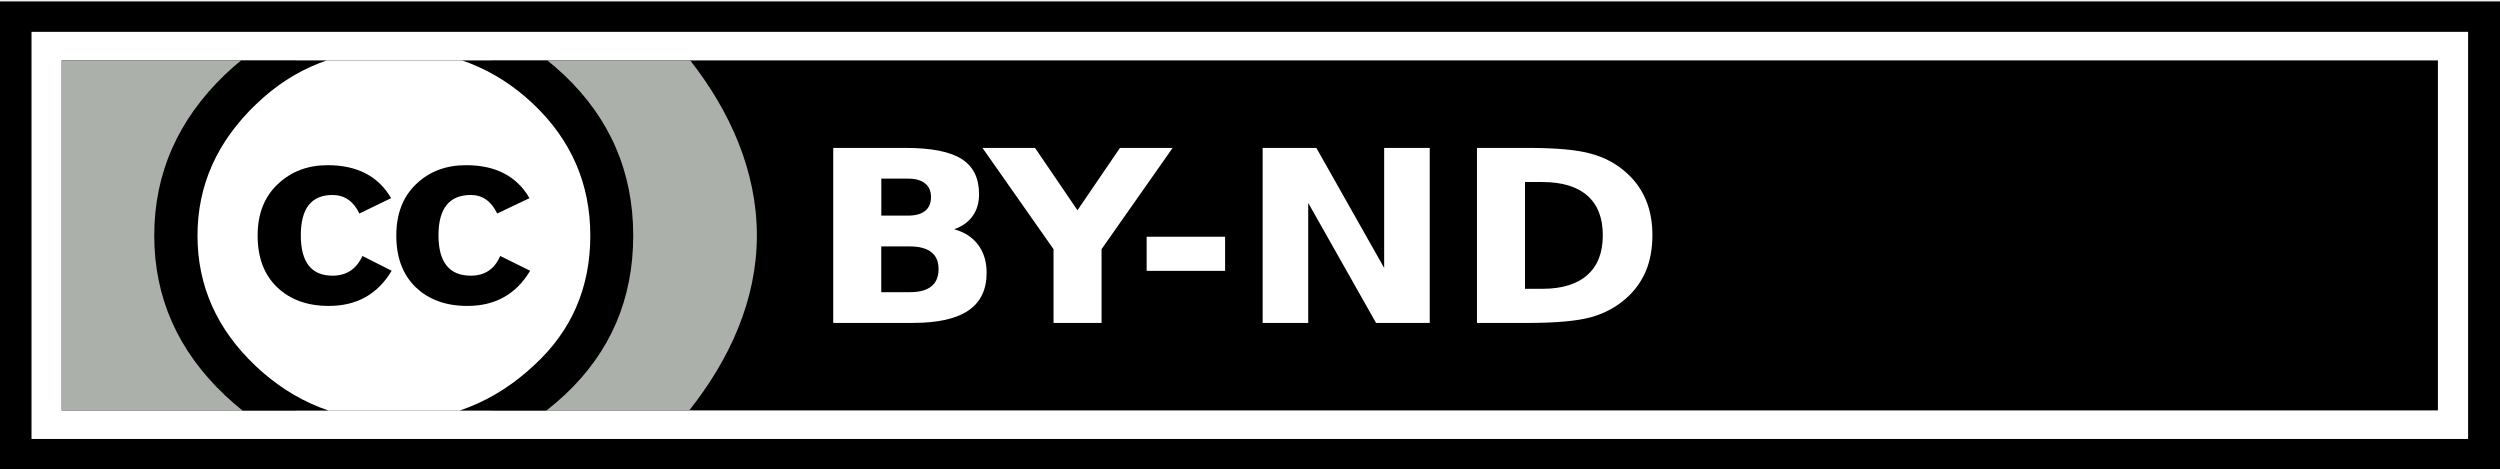
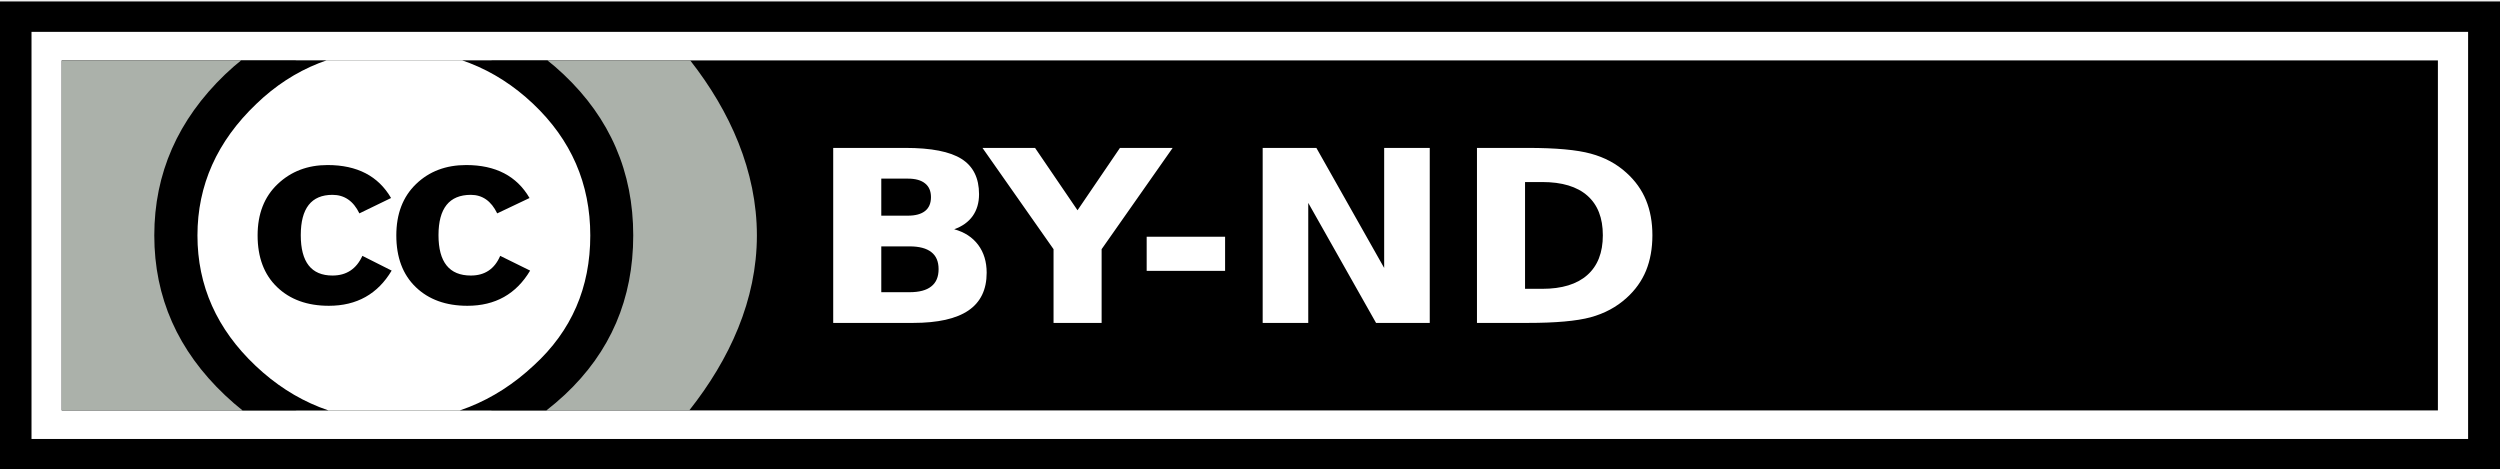
- <svg xmlns="http://www.w3.org/2000/svg" width="80" height="15" version="1">
-   <defs>
-     <clipPath id="a">
-       <path stroke-width=".922" d="M171.998 239.12h20.614v12.484h-20.614z" />
+ <svg xmlns="http://www.w3.org/2000/svg" width="80" height="15" id="svg2279" version="1.0">
+   <defs id="defs2281">
+     <clipPath clipPathUnits="userSpaceOnUse" id="clipPath3442">
+       <rect style="fill:#000000;fill-opacity:1;stroke:none;stroke-width:0.922;stroke-miterlimit:4;stroke-dasharray:none;stroke-opacity:1" id="rect3444" width="20.614" height="12.484" x="171.998" y="239.12" />
    </clipPath>
  </defs>
-   <path fill="#fff" stroke="#000" stroke-width="1.042" d="M328.5 412.862h80v15h-80z" transform="matrix(.9875 0 0 .93335 -323.9 -384.812)" />
-   <path d="M1.975 1.933h76.038v11.2H1.975z" />
-   <path d="M1.975 1.933v11.2h20.08C23.35 11.5 24.22 9.6 24.22 7.533c0-2.054-.857-3.973-2.134-5.6H1.976z" fill="#abb1aa" />
-   <g transform="matrix(.94924 0 0 .8972 -161.127 -212.602)" clip-path="url(#a)">
-     <path d="M190.064 245.362a7.047 7.047 0 1 1-14.094.01v-.01a7.047 7.047 0 1 1 14.094-.008v.008z" fill="#fff" />
-     <path d="M188.746 239.622c1.562 1.563 2.344 3.477 2.344 5.74 0 2.264-.768 4.157-2.304 5.68-1.63 1.603-3.556 2.405-5.78 2.405-2.195 0-4.088-.795-5.677-2.385-1.59-1.59-2.386-3.49-2.386-5.7s.795-4.123 2.385-5.74c1.548-1.563 3.44-2.344 5.677-2.344 2.264 0 4.176.78 5.74 2.344zm-10.365 1.052c-1.32 1.334-1.98 2.897-1.98 4.69 0 1.793.653 3.343 1.96 4.65 1.308 1.308 2.865 1.96 4.67 1.96 1.807 0 3.377-.66 4.712-1.98 1.267-1.227 1.9-2.77 1.9-4.63 0-1.846-.644-3.413-1.93-4.7-1.288-1.288-2.848-1.93-4.68-1.93-1.834 0-3.384.646-4.65 1.94zm3.478 3.902c-.202-.44-.504-.66-.907-.66-.712 0-1.068.48-1.068 1.438 0 .96.356 1.44 1.07 1.44.47 0 .805-.235 1.007-.703l.986.527c-.47.836-1.177 1.255-2.118 1.255-.727 0-1.308-.223-1.745-.668-.438-.445-.656-1.06-.656-1.842 0-.77.225-1.38.676-1.83.45-.454 1.012-.68 1.684-.68.996 0 1.71.393 2.14 1.176l-1.07.548zm4.646 0c-.202-.44-.498-.66-.89-.66-.726 0-1.09.48-1.09 1.438 0 .96.364 1.44 1.09 1.44.472 0 .802-.235.99-.703l1.01.527c-.47.836-1.175 1.255-2.115 1.255-.726 0-1.307-.223-1.743-.668-.436-.445-.654-1.06-.654-1.842 0-.77.22-1.38.664-1.83.443-.454 1.007-.68 1.692-.68.993 0 1.705.393 2.134 1.176l-1.09.548z" />
+   <g id="layer1">
+     <g id="BY-ND" transform="matrix(0.9875019,0,0,0.9333518,-323.9006,-384.8124)">
+       <rect style="fill:#ffffff;fill-opacity:1;stroke:#000000;stroke-width:1.042;stroke-miterlimit:4;stroke-dasharray:none;stroke-opacity:1" id="rect3767" width="80" height="15" x="328.5" y="412.862" />
+       <rect y="414.362" x="330" height="12" width="77" id="rect3769" style="fill:#000000;fill-opacity:1;stroke:none;stroke-width:0.922;stroke-miterlimit:4;stroke-dasharray:none;stroke-opacity:1" />
+       <path style="fill:#abb1aa;fill-opacity:1;stroke:none;stroke-width:1;stroke-miterlimit:4;stroke-dasharray:none;stroke-opacity:0.469" d="M 330,414.362 L 330,426.362 L 350.335,426.362 C 351.643,424.612 352.527,422.578 352.527,420.362 C 352.527,418.161 351.659,416.105 350.366,414.362 L 330,414.362 z" id="path3771" />
+       <g id="g3773" transform="matrix(0.9612533,0,0,0.9612533,164.8342,184.507)" clip-path="url(#clipPath3442)">
+         <path id="path3775" cx="296.354" ry="22.94" cy="264.358" type="arc" rx="22.94" d="M 190.064,245.362 C 190.067,249.254 186.913,252.411 183.022,252.413 C 179.13,252.416 175.973,249.263 175.97,245.371 C 175.97,245.368 175.97,245.365 175.97,245.362 C 175.968,241.47 179.121,238.313 183.013,238.311 C 186.905,238.309 190.062,241.462 190.064,245.354 C 190.064,245.356 190.064,245.359 190.064,245.362 z" style="opacity:1;fill:#ffffff" />
+         <path d="M 188.746,239.622 C 190.308,241.185 191.09,243.099 191.09,245.362 C 191.09,247.626 190.322,249.519 188.786,251.042 C 187.156,252.645 185.23,253.447 183.007,253.447 C 180.811,253.447 178.918,252.652 177.329,251.062 C 175.739,249.472 174.944,247.572 174.944,245.362 C 174.944,243.152 175.739,241.239 177.329,239.622 C 178.878,238.059 180.771,237.278 183.007,237.278 C 185.271,237.278 187.183,238.059 188.746,239.622 z M 178.381,240.674 C 177.06,242.008 176.399,243.571 176.399,245.364 C 176.399,247.157 177.053,248.707 178.361,250.014 C 179.668,251.322 181.225,251.975 183.031,251.975 C 184.837,251.975 186.407,251.315 187.742,249.994 C 189.009,248.767 189.642,247.225 189.642,245.364 C 189.642,243.518 188.998,241.951 187.711,240.664 C 186.424,239.376 184.864,238.733 183.031,238.733 C 181.198,238.733 179.648,239.38 178.381,240.674 z M 181.858,244.576 C 181.656,244.135 181.354,243.915 180.951,243.915 C 180.238,243.915 179.882,244.395 179.882,245.354 C 179.882,246.313 180.238,246.793 180.951,246.793 C 181.421,246.793 181.757,246.559 181.959,246.091 L 182.946,246.617 C 182.476,247.453 181.769,247.872 180.828,247.872 C 180.101,247.872 179.52,247.649 179.083,247.204 C 178.645,246.759 178.427,246.145 178.427,245.362 C 178.427,244.593 178.652,243.983 179.103,243.531 C 179.553,243.078 180.115,242.852 180.787,242.852 C 181.783,242.852 182.496,243.245 182.926,244.028 L 181.858,244.576 z M 186.504,244.576 C 186.302,244.135 186.006,243.915 185.615,243.915 C 184.888,243.915 184.525,244.395 184.525,245.354 C 184.525,246.313 184.888,246.793 185.615,246.793 C 186.086,246.793 186.416,246.559 186.605,246.091 L 187.614,246.617 C 187.144,247.453 186.439,247.872 185.499,247.872 C 184.774,247.872 184.193,247.649 183.757,247.204 C 183.321,246.759 183.103,246.145 183.103,245.362 C 183.103,244.593 183.324,243.983 183.767,243.531 C 184.21,243.078 184.774,242.852 185.459,242.852 C 186.453,242.852 187.165,243.245 187.594,244.028 L 186.504,244.576 z" id="path3777" style="opacity:1" />
+       </g>
+       <path id="text3779" d="M 357.42,419.685 C 357.665,419.685 357.851,419.631 357.978,419.524 C 358.105,419.417 358.168,419.259 358.168,419.05 C 358.168,418.844 358.105,418.687 357.978,418.58 C 357.851,418.47 357.665,418.415 357.42,418.415 L 356.558,418.415 L 356.558,419.685 L 357.42,419.685 M 357.472,422.309 C 357.785,422.309 358.02,422.244 358.176,422.112 C 358.336,421.981 358.415,421.783 358.415,421.518 C 358.415,421.258 358.337,421.063 358.18,420.935 C 358.024,420.804 357.788,420.738 357.472,420.738 L 356.558,420.738 L 356.558,422.309 L 357.472,422.309 M 358.921,420.151 C 359.255,420.248 359.514,420.426 359.698,420.686 C 359.881,420.946 359.973,421.264 359.973,421.642 C 359.973,422.221 359.776,422.652 359.382,422.936 C 358.988,423.22 358.389,423.362 357.586,423.362 L 355,423.362 L 355,417.362 L 357.339,417.362 C 358.178,417.362 358.785,417.488 359.16,417.74 C 359.537,417.992 359.726,418.395 359.726,418.95 C 359.726,419.242 359.657,419.491 359.52,419.697 C 359.382,419.901 359.183,420.052 358.921,420.151 M 359.837,417.362 L 361.541,417.362 L 362.917,419.5 L 364.292,417.362 L 366,417.362 L 363.698,420.834 L 363.698,423.362 L 362.14,423.362 L 362.14,420.834 L 359.837,417.362 M 365.158,420.408 L 367.699,420.408 L 367.699,421.578 L 365.158,421.578 L 365.158,420.408 M 368.917,417.362 L 370.657,417.362 L 372.854,421.477 L 372.854,417.362 L 374.331,417.362 L 374.331,423.362 L 372.591,423.362 L 370.394,419.247 L 370.394,423.362 L 368.917,423.362 L 368.917,417.362 M 377.419,418.532 L 377.419,422.193 L 377.977,422.193 C 378.614,422.193 379.099,422.036 379.434,421.723 C 379.771,421.409 379.94,420.954 379.94,420.356 C 379.94,419.761 379.772,419.309 379.438,418.998 C 379.103,418.687 378.616,418.532 377.977,418.532 L 377.419,418.532 M 375.861,417.362 L 377.504,417.362 C 378.421,417.362 379.103,417.428 379.551,417.559 C 380.002,417.688 380.387,417.907 380.708,418.218 C 380.992,418.489 381.202,418.801 381.34,419.155 C 381.477,419.508 381.546,419.909 381.546,420.356 C 381.546,420.809 381.477,421.213 381.34,421.57 C 381.202,421.923 380.992,422.236 380.708,422.506 C 380.385,422.817 379.996,423.038 379.543,423.169 C 379.09,423.298 378.41,423.362 377.504,423.362 L 375.861,423.362 L 375.861,417.362" style="font-size:8.259px;font-style:normal;font-weight:bold;fill:#ffffff;fill-opacity:1;stroke:none;stroke-width:1px;stroke-linecap:butt;stroke-linejoin:miter;stroke-opacity:1;font-family:'Bitstream Vera Sans'" />
+     </g>
  </g>
-   <path d="M29.052 6.9c.242 0 .426-.05.55-.15.127-.1.19-.247.19-.442 0-.192-.063-.338-.19-.438-.124-.103-.308-.154-.55-.154h-.85V6.9h.85m.052 2.45c.31 0 .54-.06.695-.183.156-.123.235-.308.235-.556 0-.24-.077-.422-.232-.542-.154-.123-.387-.184-.7-.184h-.902V9.35h.904m1.43-2.014c.33.09.586.256.768.5.18.242.27.54.27.892 0 .54-.193.942-.582 1.207-.39.266-.98.398-1.774.398h-2.553v-5.6h2.31c.827 0 1.427.118 1.797.353.373.235.56.61.56 1.13 0 .27-.068.504-.204.696-.136.19-.333.332-.592.424m.905-2.603h1.682l1.358 1.995 1.36-1.995h1.685l-2.274 3.24v2.36h-1.537v-2.36l-2.274-3.24m5.254 2.843h2.51v1.092h-2.51V7.576m3.712-2.843h1.718l2.17 3.84v-3.84h1.458v5.6h-1.718l-2.17-3.84v3.84h-1.458v-5.6M48.8 5.825v3.417h.552c.63 0 1.11-.147 1.44-.44.332-.292.498-.717.498-1.275 0-.555-.165-.977-.495-1.267-.33-.29-.81-.435-1.443-.435h-.55m-1.54-1.092h1.623c.906 0 1.58.06 2.022.184.445.12.826.325 1.143.615a2.4 2.4 0 0 1 .623.874c.136.33.204.704.204 1.12 0 .424-.068.802-.204 1.134a2.4 2.4 0 0 1-.623.874c-.32.29-.704.497-1.15.62-.45.12-1.12.18-2.015.18h-1.622v-5.6" font-size="8.259" font-weight="700" fill="#fff" font-family="Bitstream Vera Sans" />
</svg>
